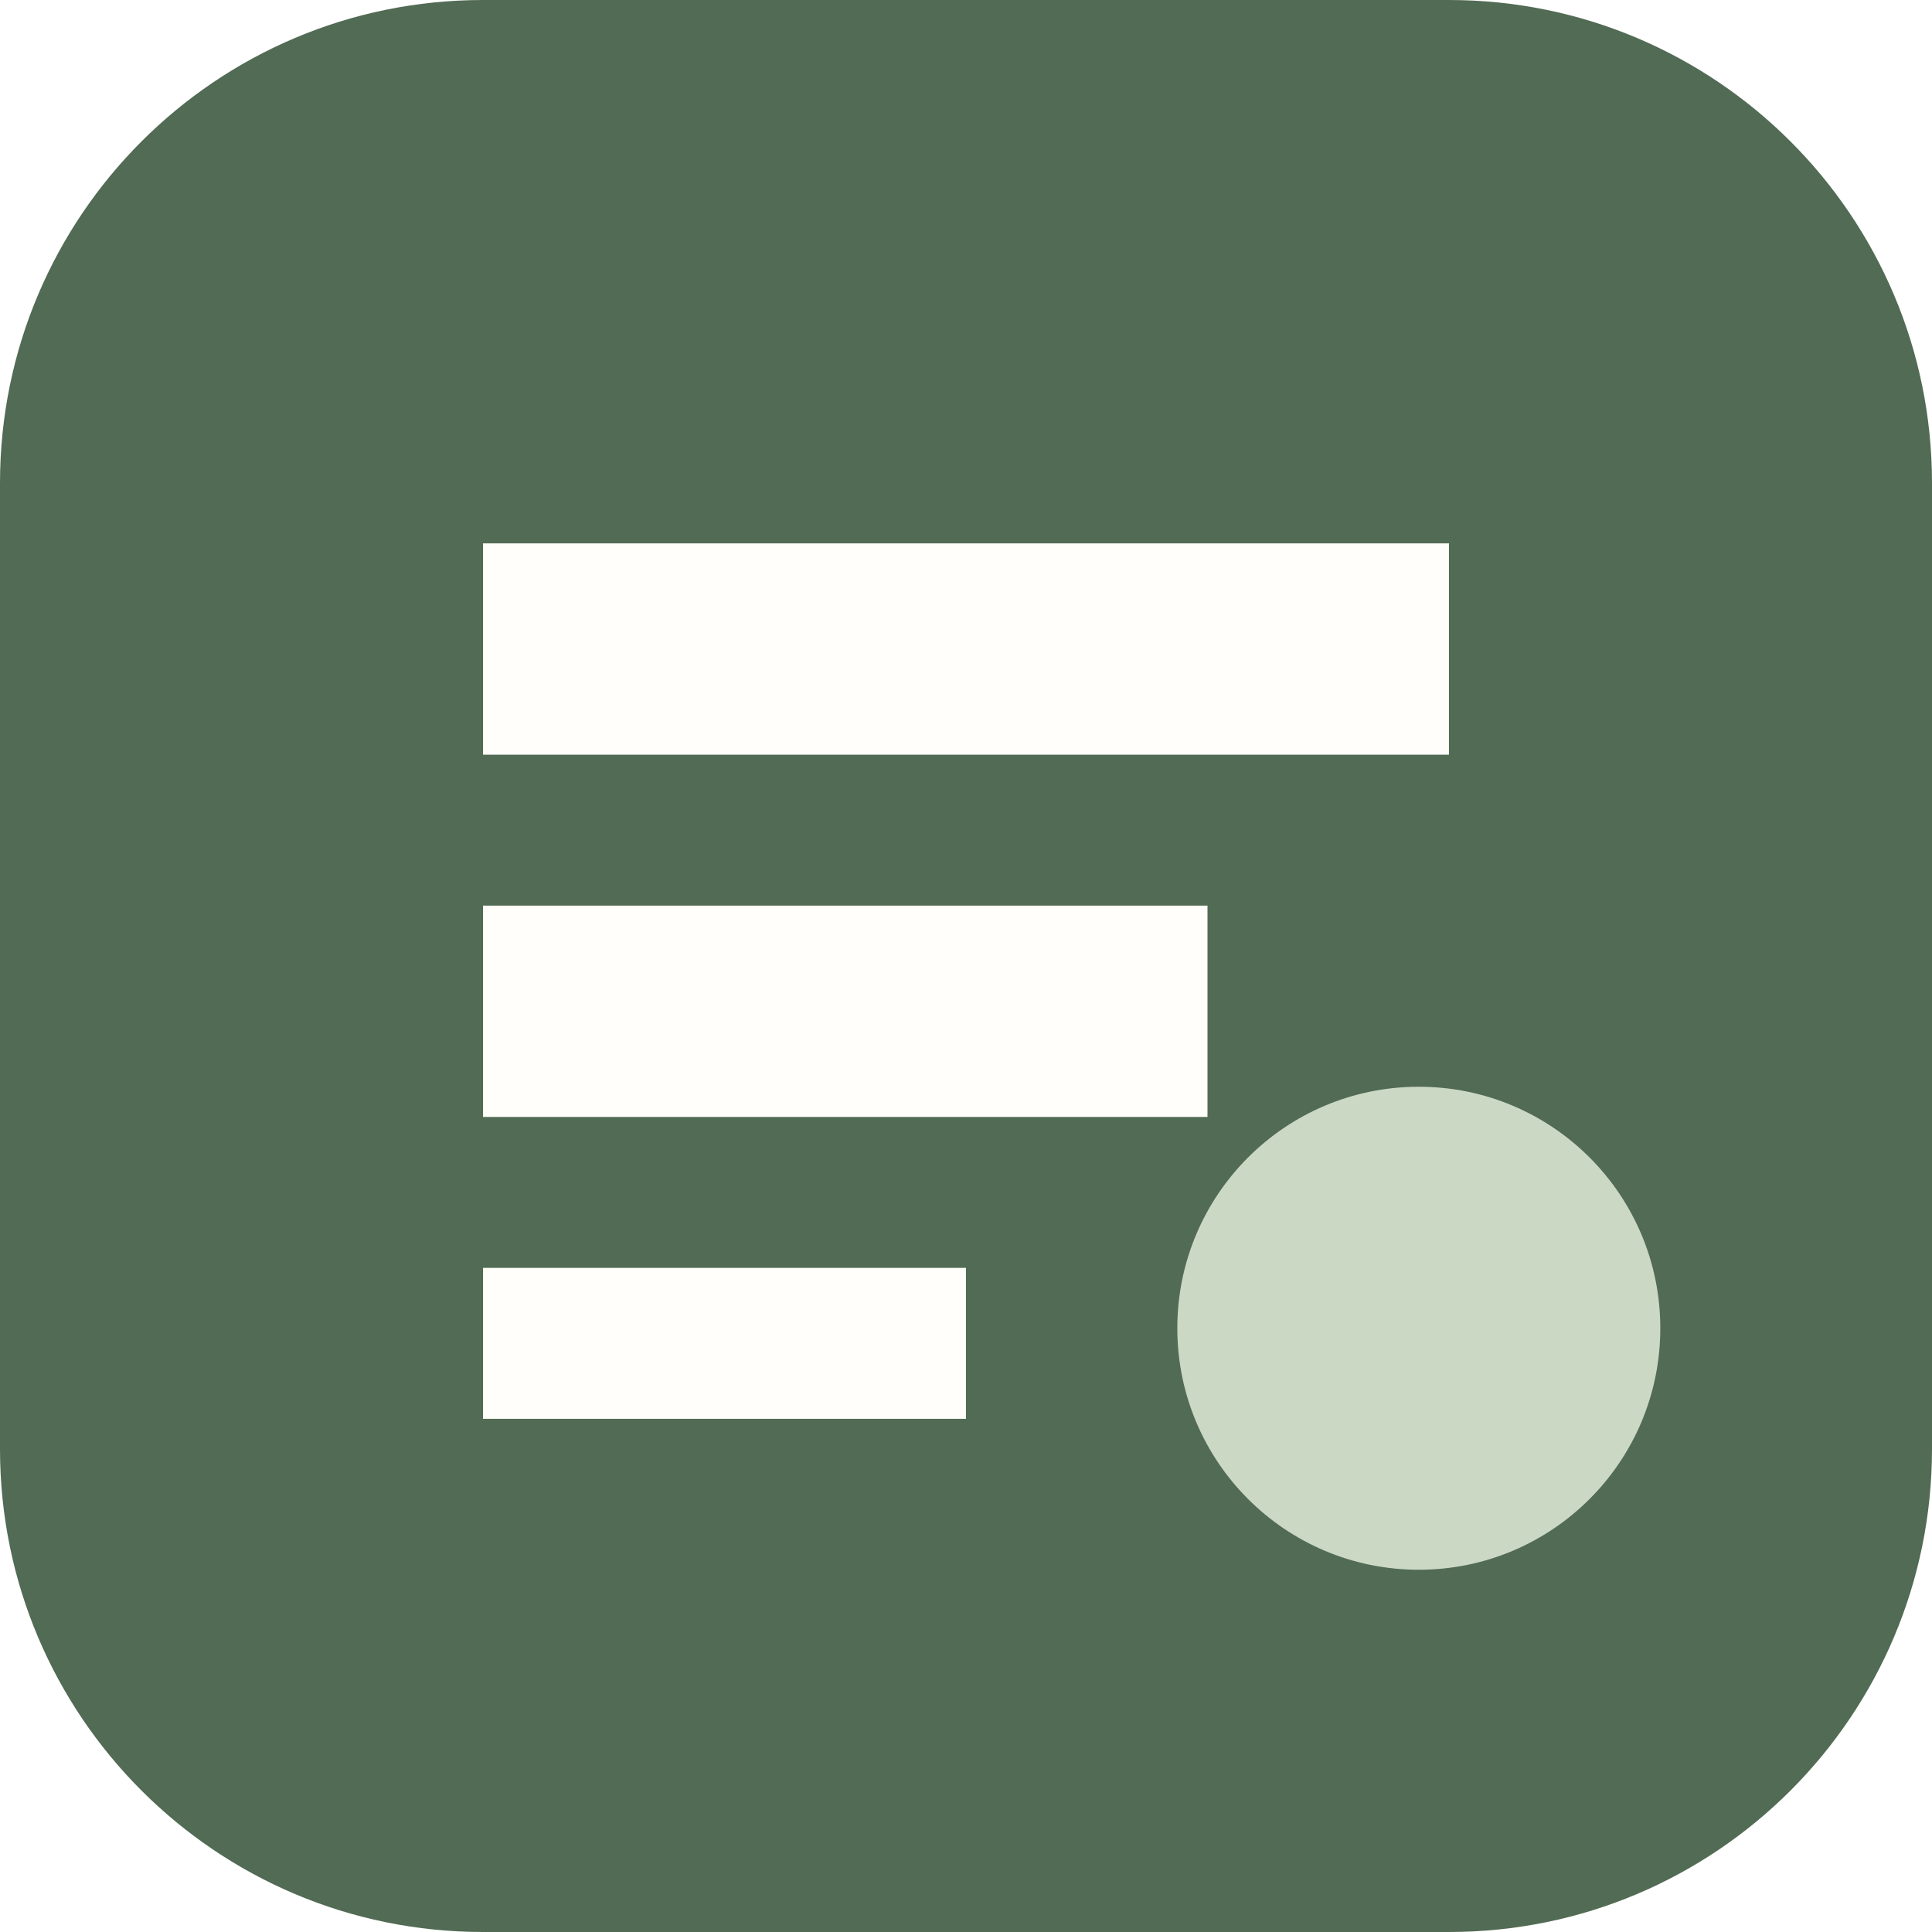
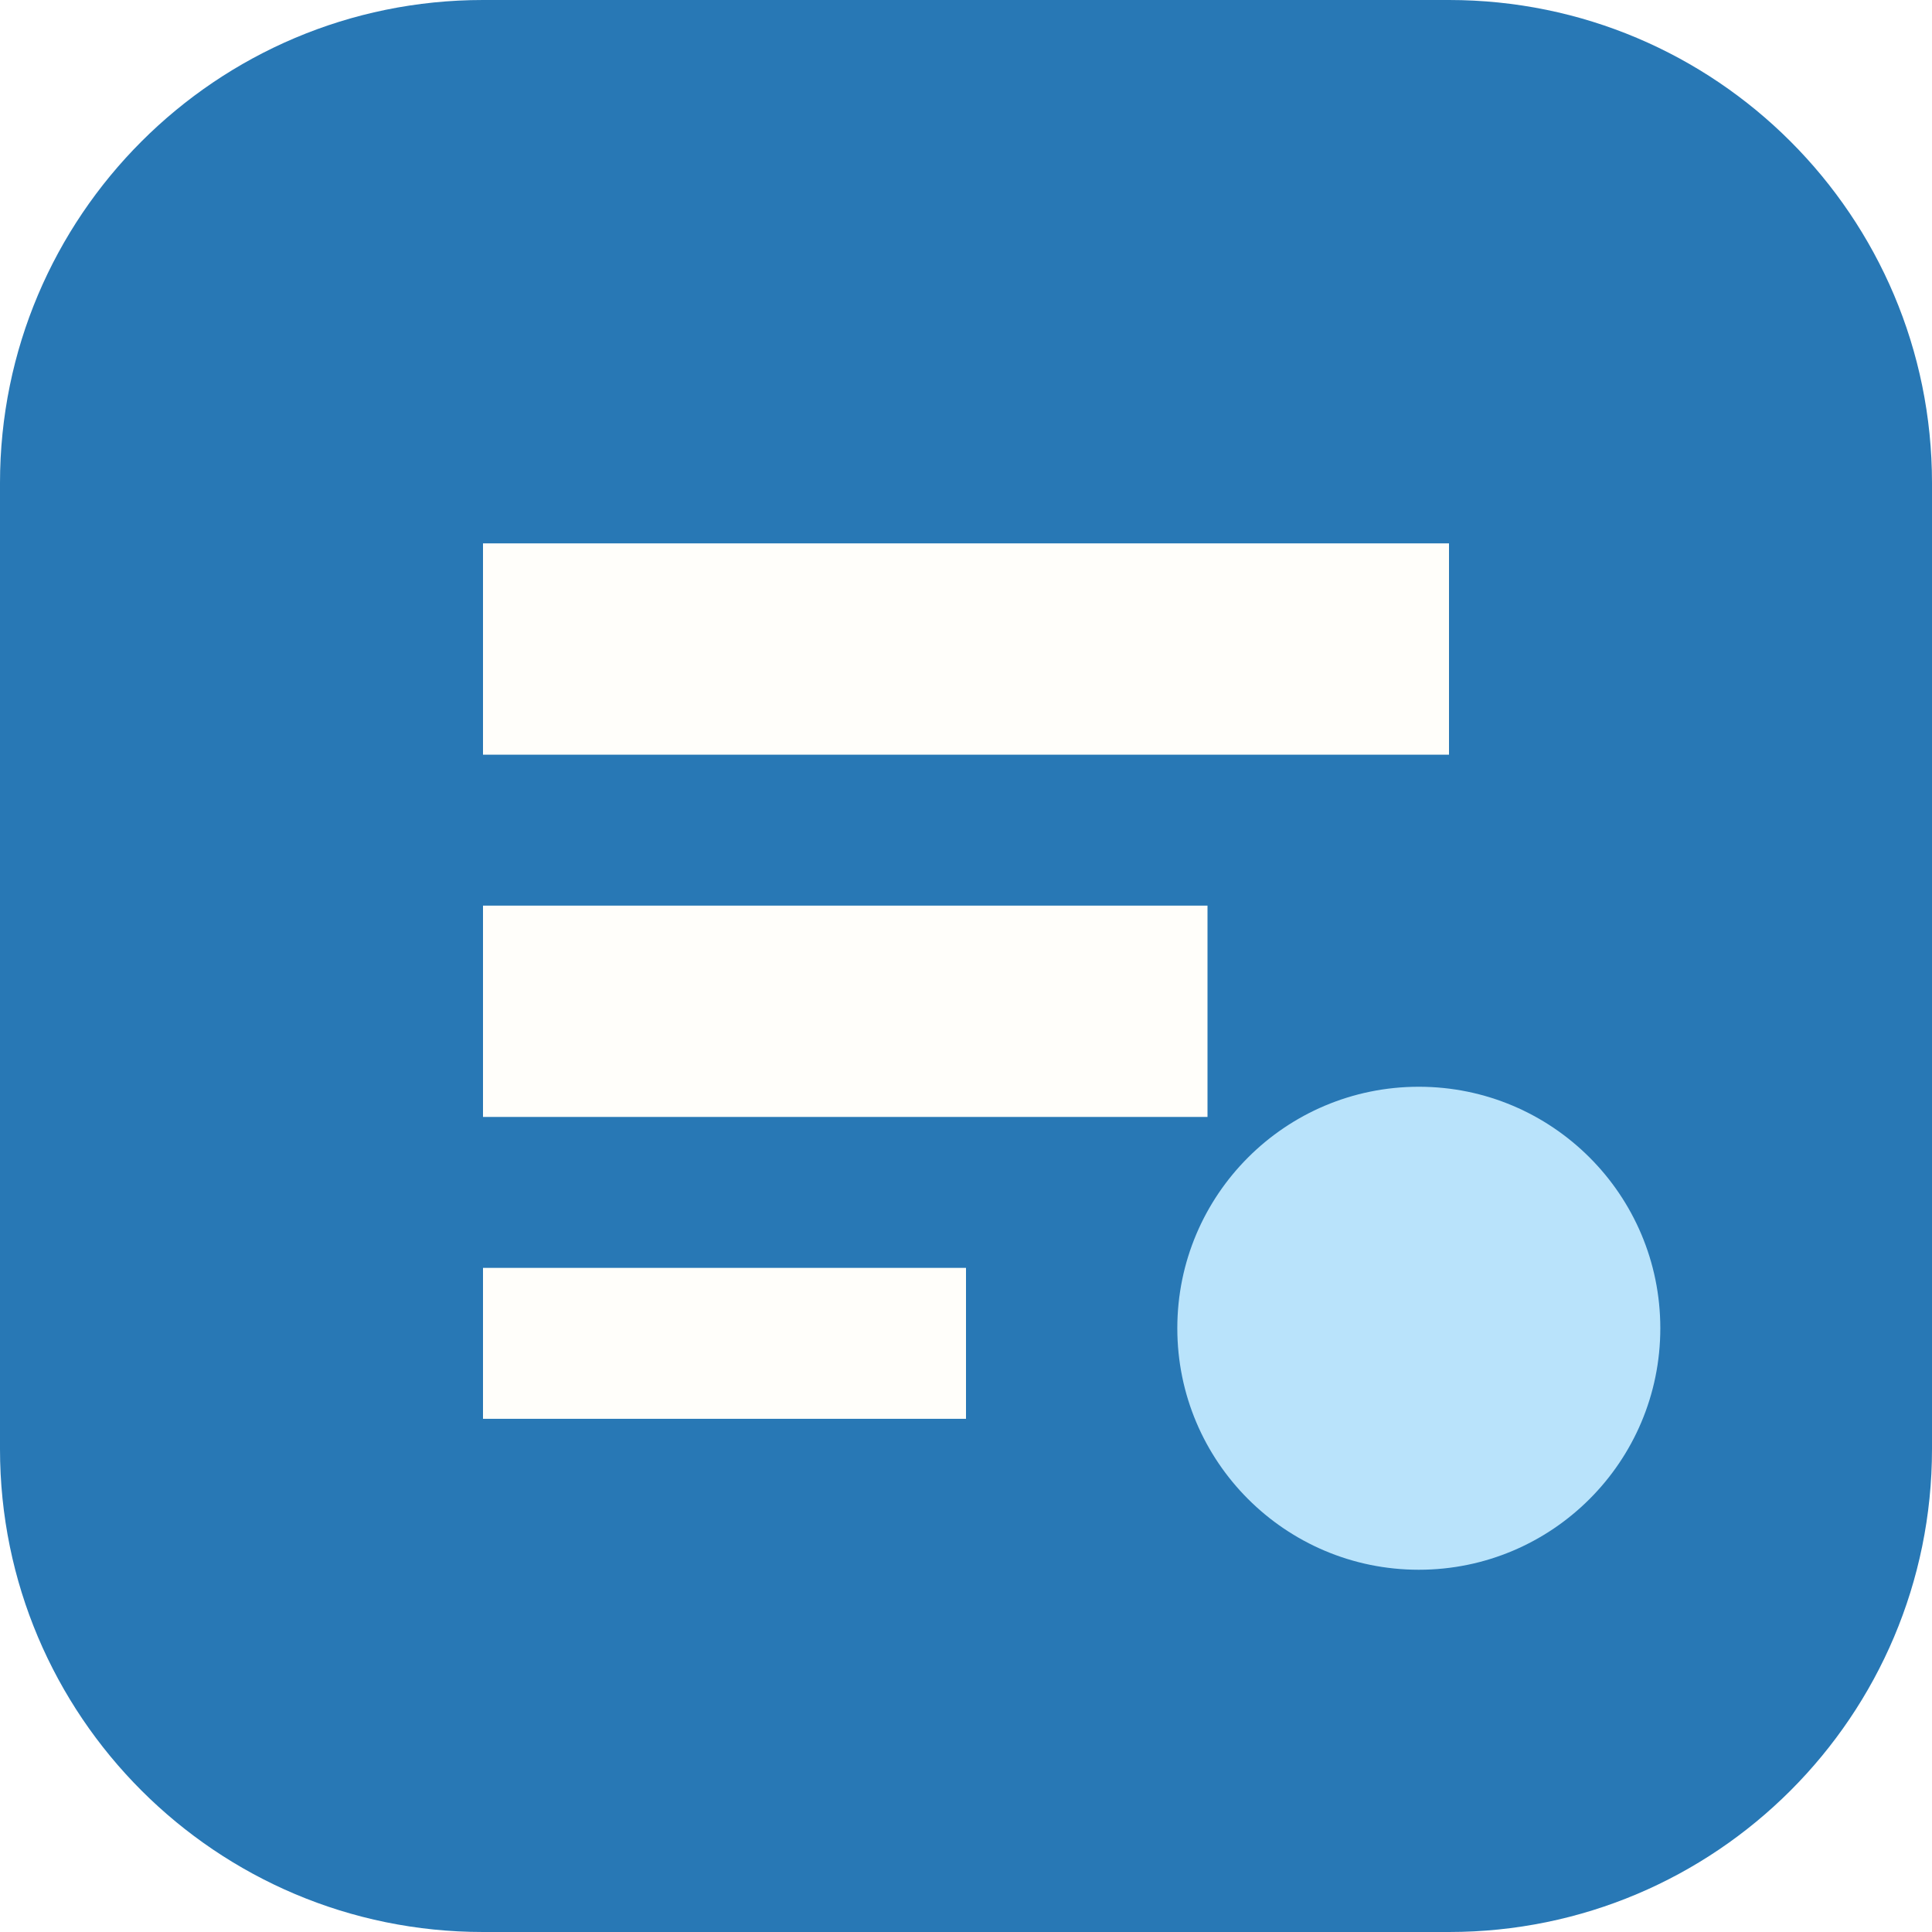
<svg xmlns="http://www.w3.org/2000/svg" viewBox="0 0 64 64">
-   <rect width="64" height="64" rx="16" fill="#526b54" />
+   <rect width="64" height="64" rx="16" fill="#2878B5" />
  <path d="M16 18h32v7H16zm0 12h24v7H16zm0 12h16v5H16z" fill="#fffefa" />
-   <circle cx="47" cy="44" r="8" fill="#cbd8c4" />
+   <circle cx="47" cy="44" r="8" fill="#B9E3FB" />
</svg>
